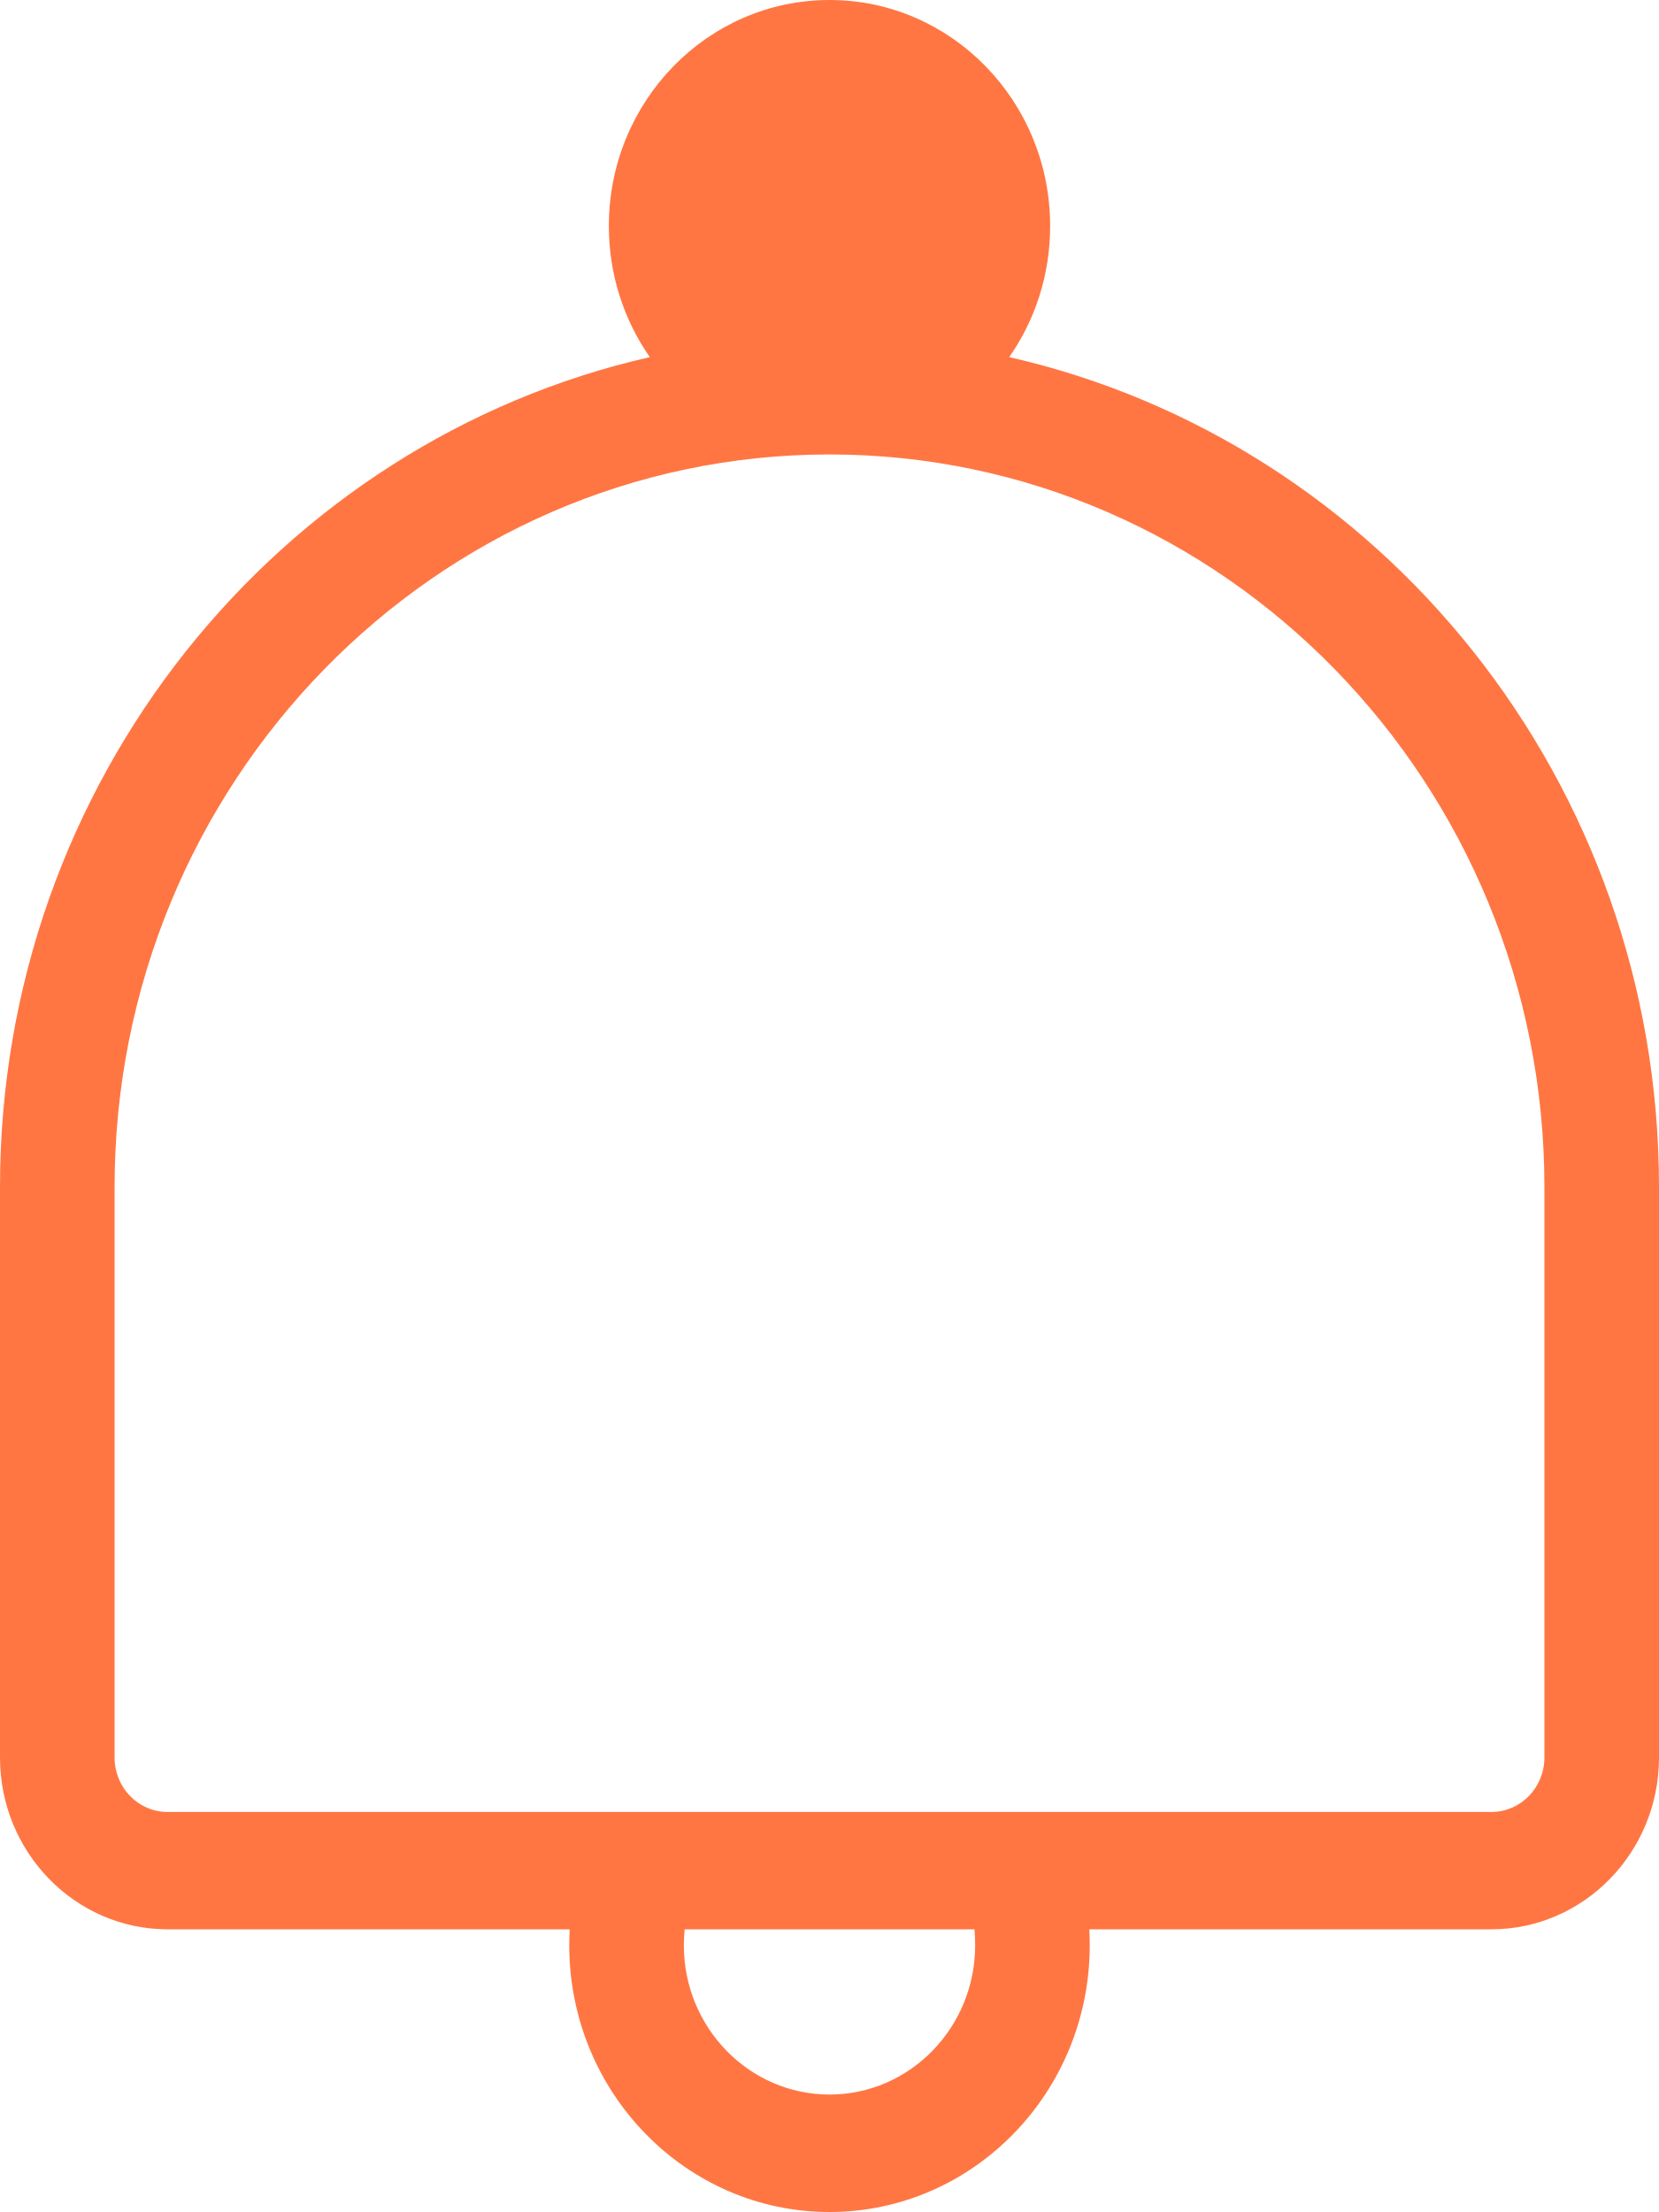
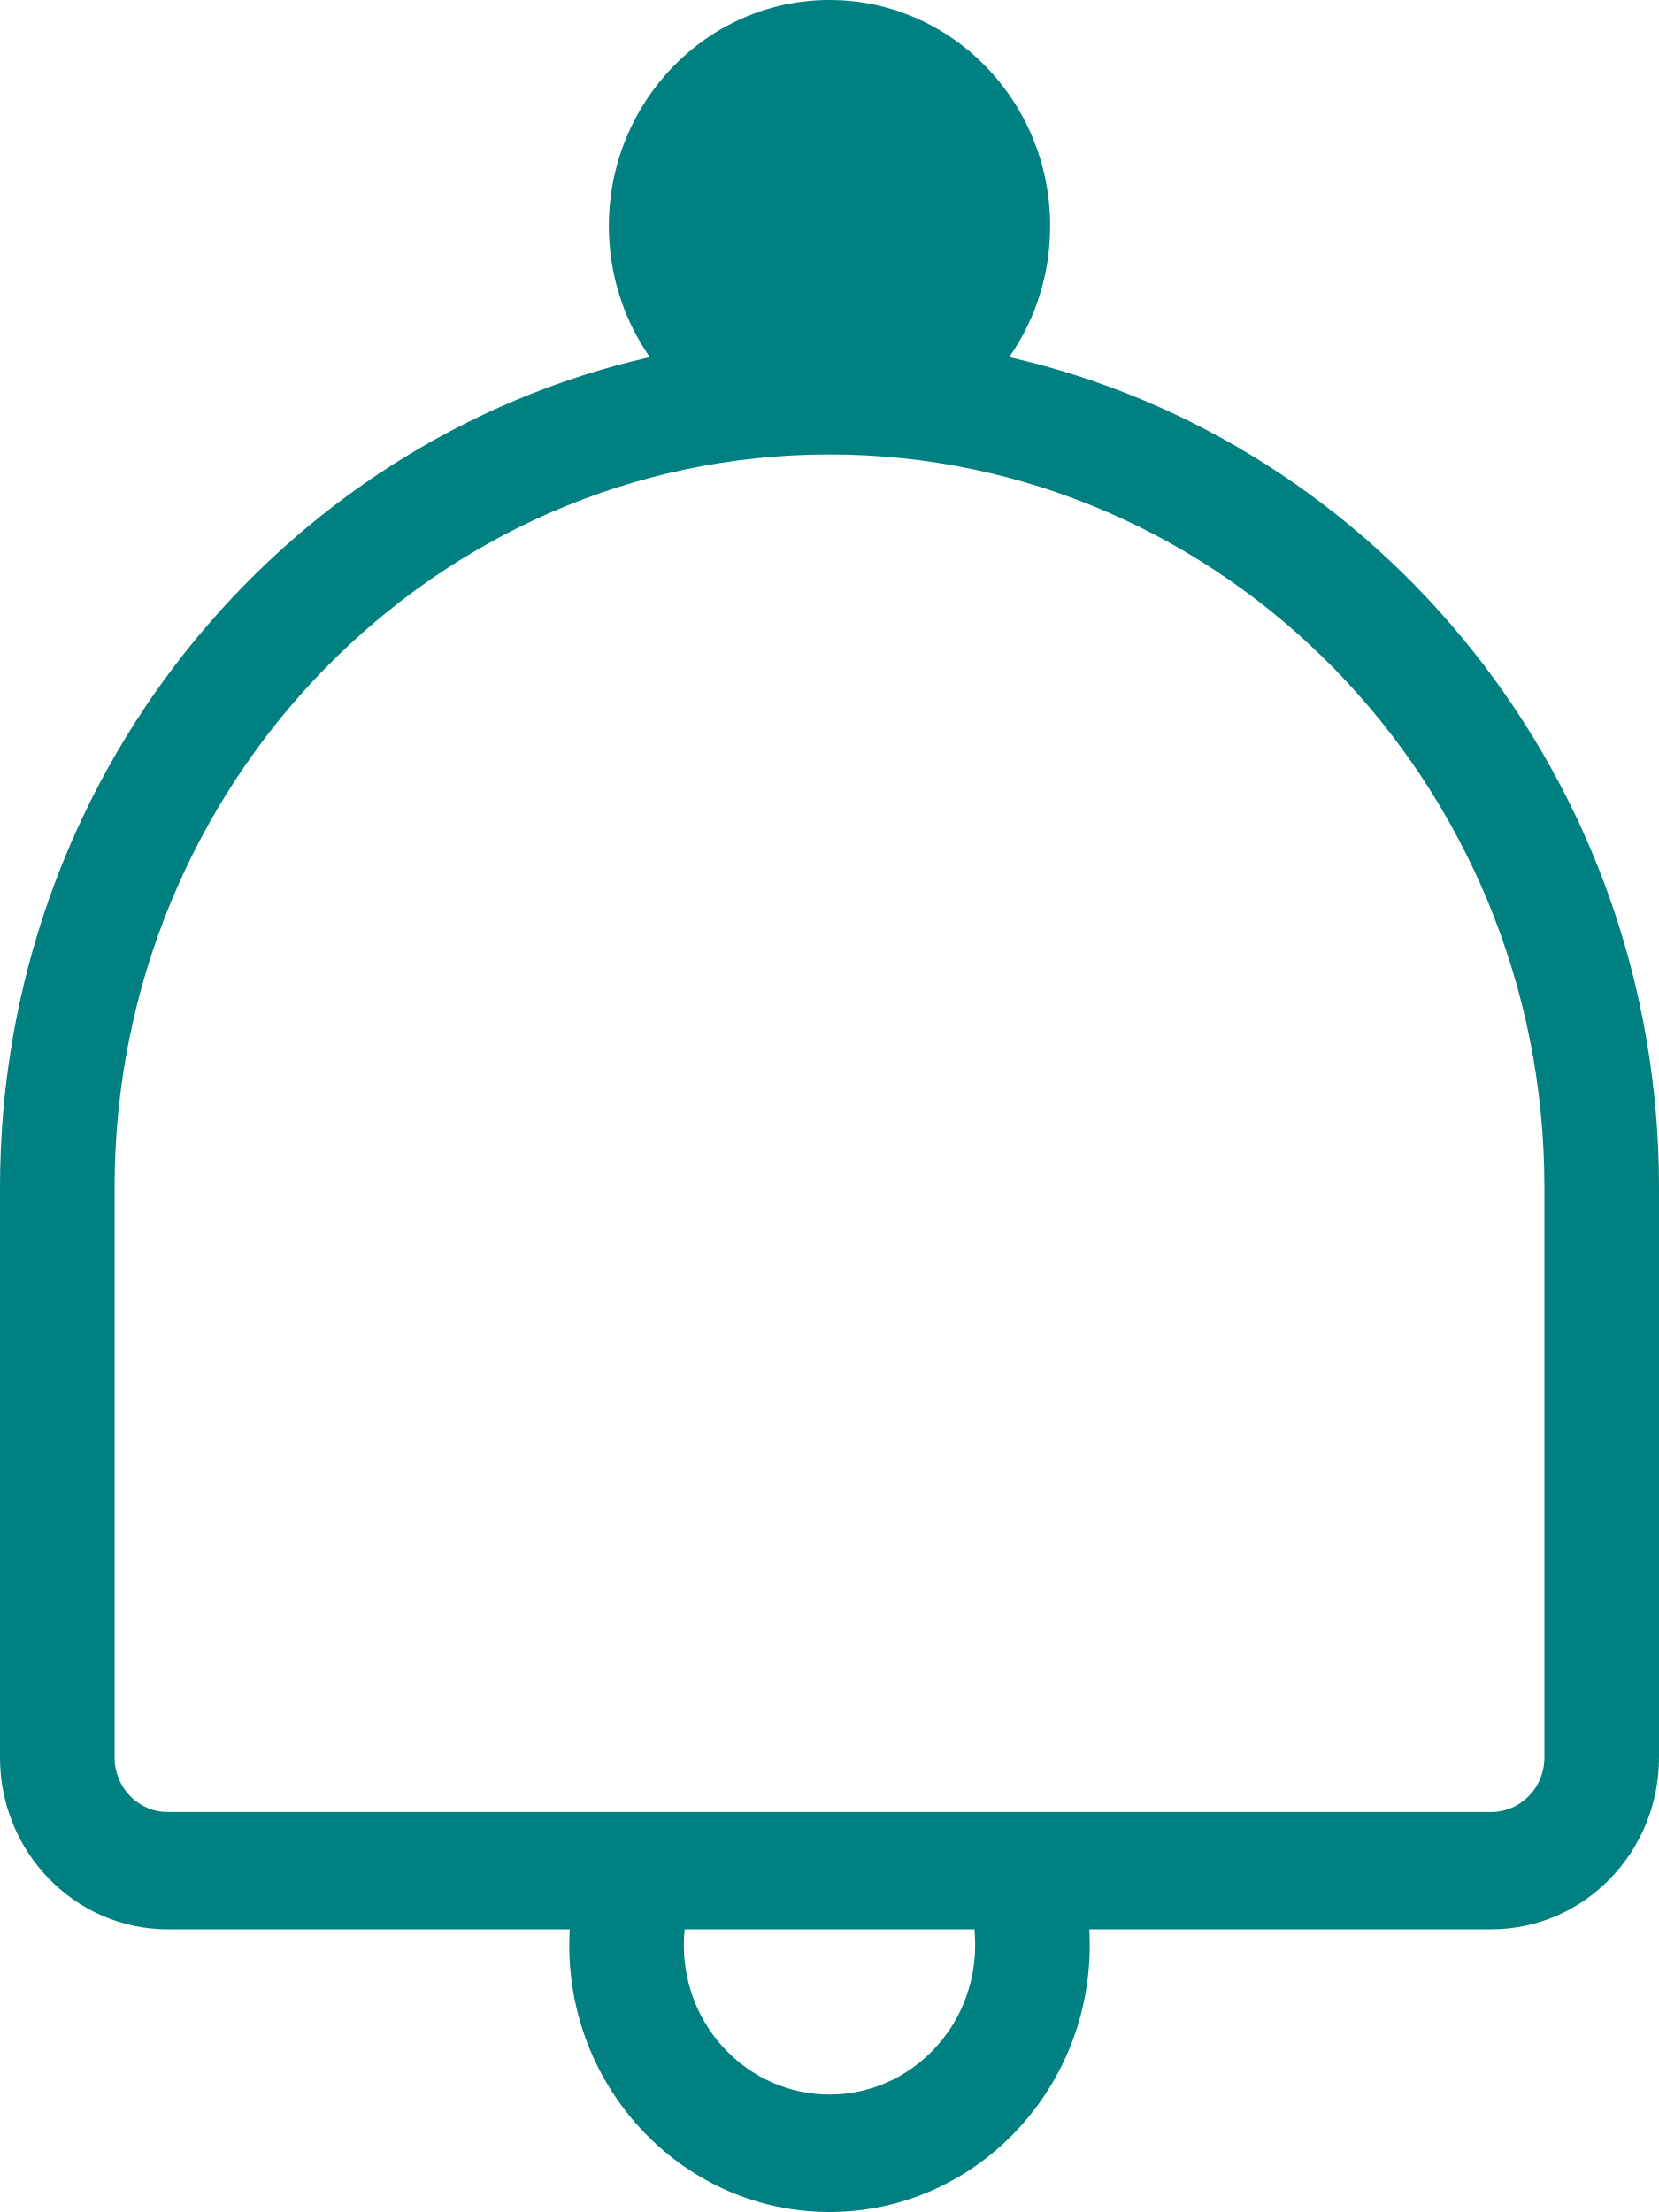
<svg xmlns="http://www.w3.org/2000/svg" width="15" height="20" viewBox="0 0 15 20" fill="none">
-   <path fill-rule="evenodd" clip-rule="evenodd" d="M13.964 15.891C13.964 16.163 13.749 16.383 13.484 16.383H9.228H9.22H1.515C1.25 16.383 1.036 16.163 1.036 15.891V10.733C1.036 7.081 3.935 4.109 7.5 4.109C11.065 4.109 13.964 7.081 13.964 10.733V15.891ZM7.5 18.938C6.774 18.938 6.183 18.333 6.183 17.588C6.183 17.54 6.186 17.492 6.19 17.444H8.811C8.815 17.492 8.817 17.54 8.817 17.588C8.817 18.333 8.226 18.938 7.5 18.938ZM9.125 3.229C9.358 2.895 9.495 2.487 9.495 2.044C9.495 0.915 8.602 0 7.5 0C6.398 0 5.505 0.915 5.505 2.044C5.505 2.487 5.643 2.895 5.875 3.229C2.518 3.992 0 7.065 0 10.733V15.891C0 16.748 0.68 17.444 1.515 17.444H5.151C5.149 17.492 5.147 17.54 5.147 17.588C5.147 18.919 6.202 20 7.5 20C8.798 20 9.853 18.919 9.853 17.588C9.853 17.54 9.851 17.492 9.849 17.444H13.484C14.32 17.444 15 16.748 15 15.891V10.733C15 7.065 12.483 3.992 9.125 3.229Z" fill="#FF7643" />
+   <path fill-rule="evenodd" clip-rule="evenodd" d="M13.964 15.891C13.964 16.163 13.749 16.383 13.484 16.383H9.228H9.22H1.515C1.25 16.383 1.036 16.163 1.036 15.891V10.733C1.036 7.081 3.935 4.109 7.5 4.109C11.065 4.109 13.964 7.081 13.964 10.733V15.891ZM7.5 18.938C6.774 18.938 6.183 18.333 6.183 17.588C6.183 17.54 6.186 17.492 6.19 17.444H8.811C8.815 17.492 8.817 17.54 8.817 17.588C8.817 18.333 8.226 18.938 7.5 18.938ZM9.125 3.229C9.358 2.895 9.495 2.487 9.495 2.044C9.495 0.915 8.602 0 7.5 0C6.398 0 5.505 0.915 5.505 2.044C5.505 2.487 5.643 2.895 5.875 3.229C2.518 3.992 0 7.065 0 10.733V15.891C0 16.748 0.68 17.444 1.515 17.444H5.151C5.149 17.492 5.147 17.54 5.147 17.588C5.147 18.919 6.202 20 7.5 20C8.798 20 9.853 18.919 9.853 17.588C9.853 17.54 9.851 17.492 9.849 17.444H13.484C14.32 17.444 15 16.748 15 15.891V10.733C15 7.065 12.483 3.992 9.125 3.229Z" fill="#008080" />
</svg>
